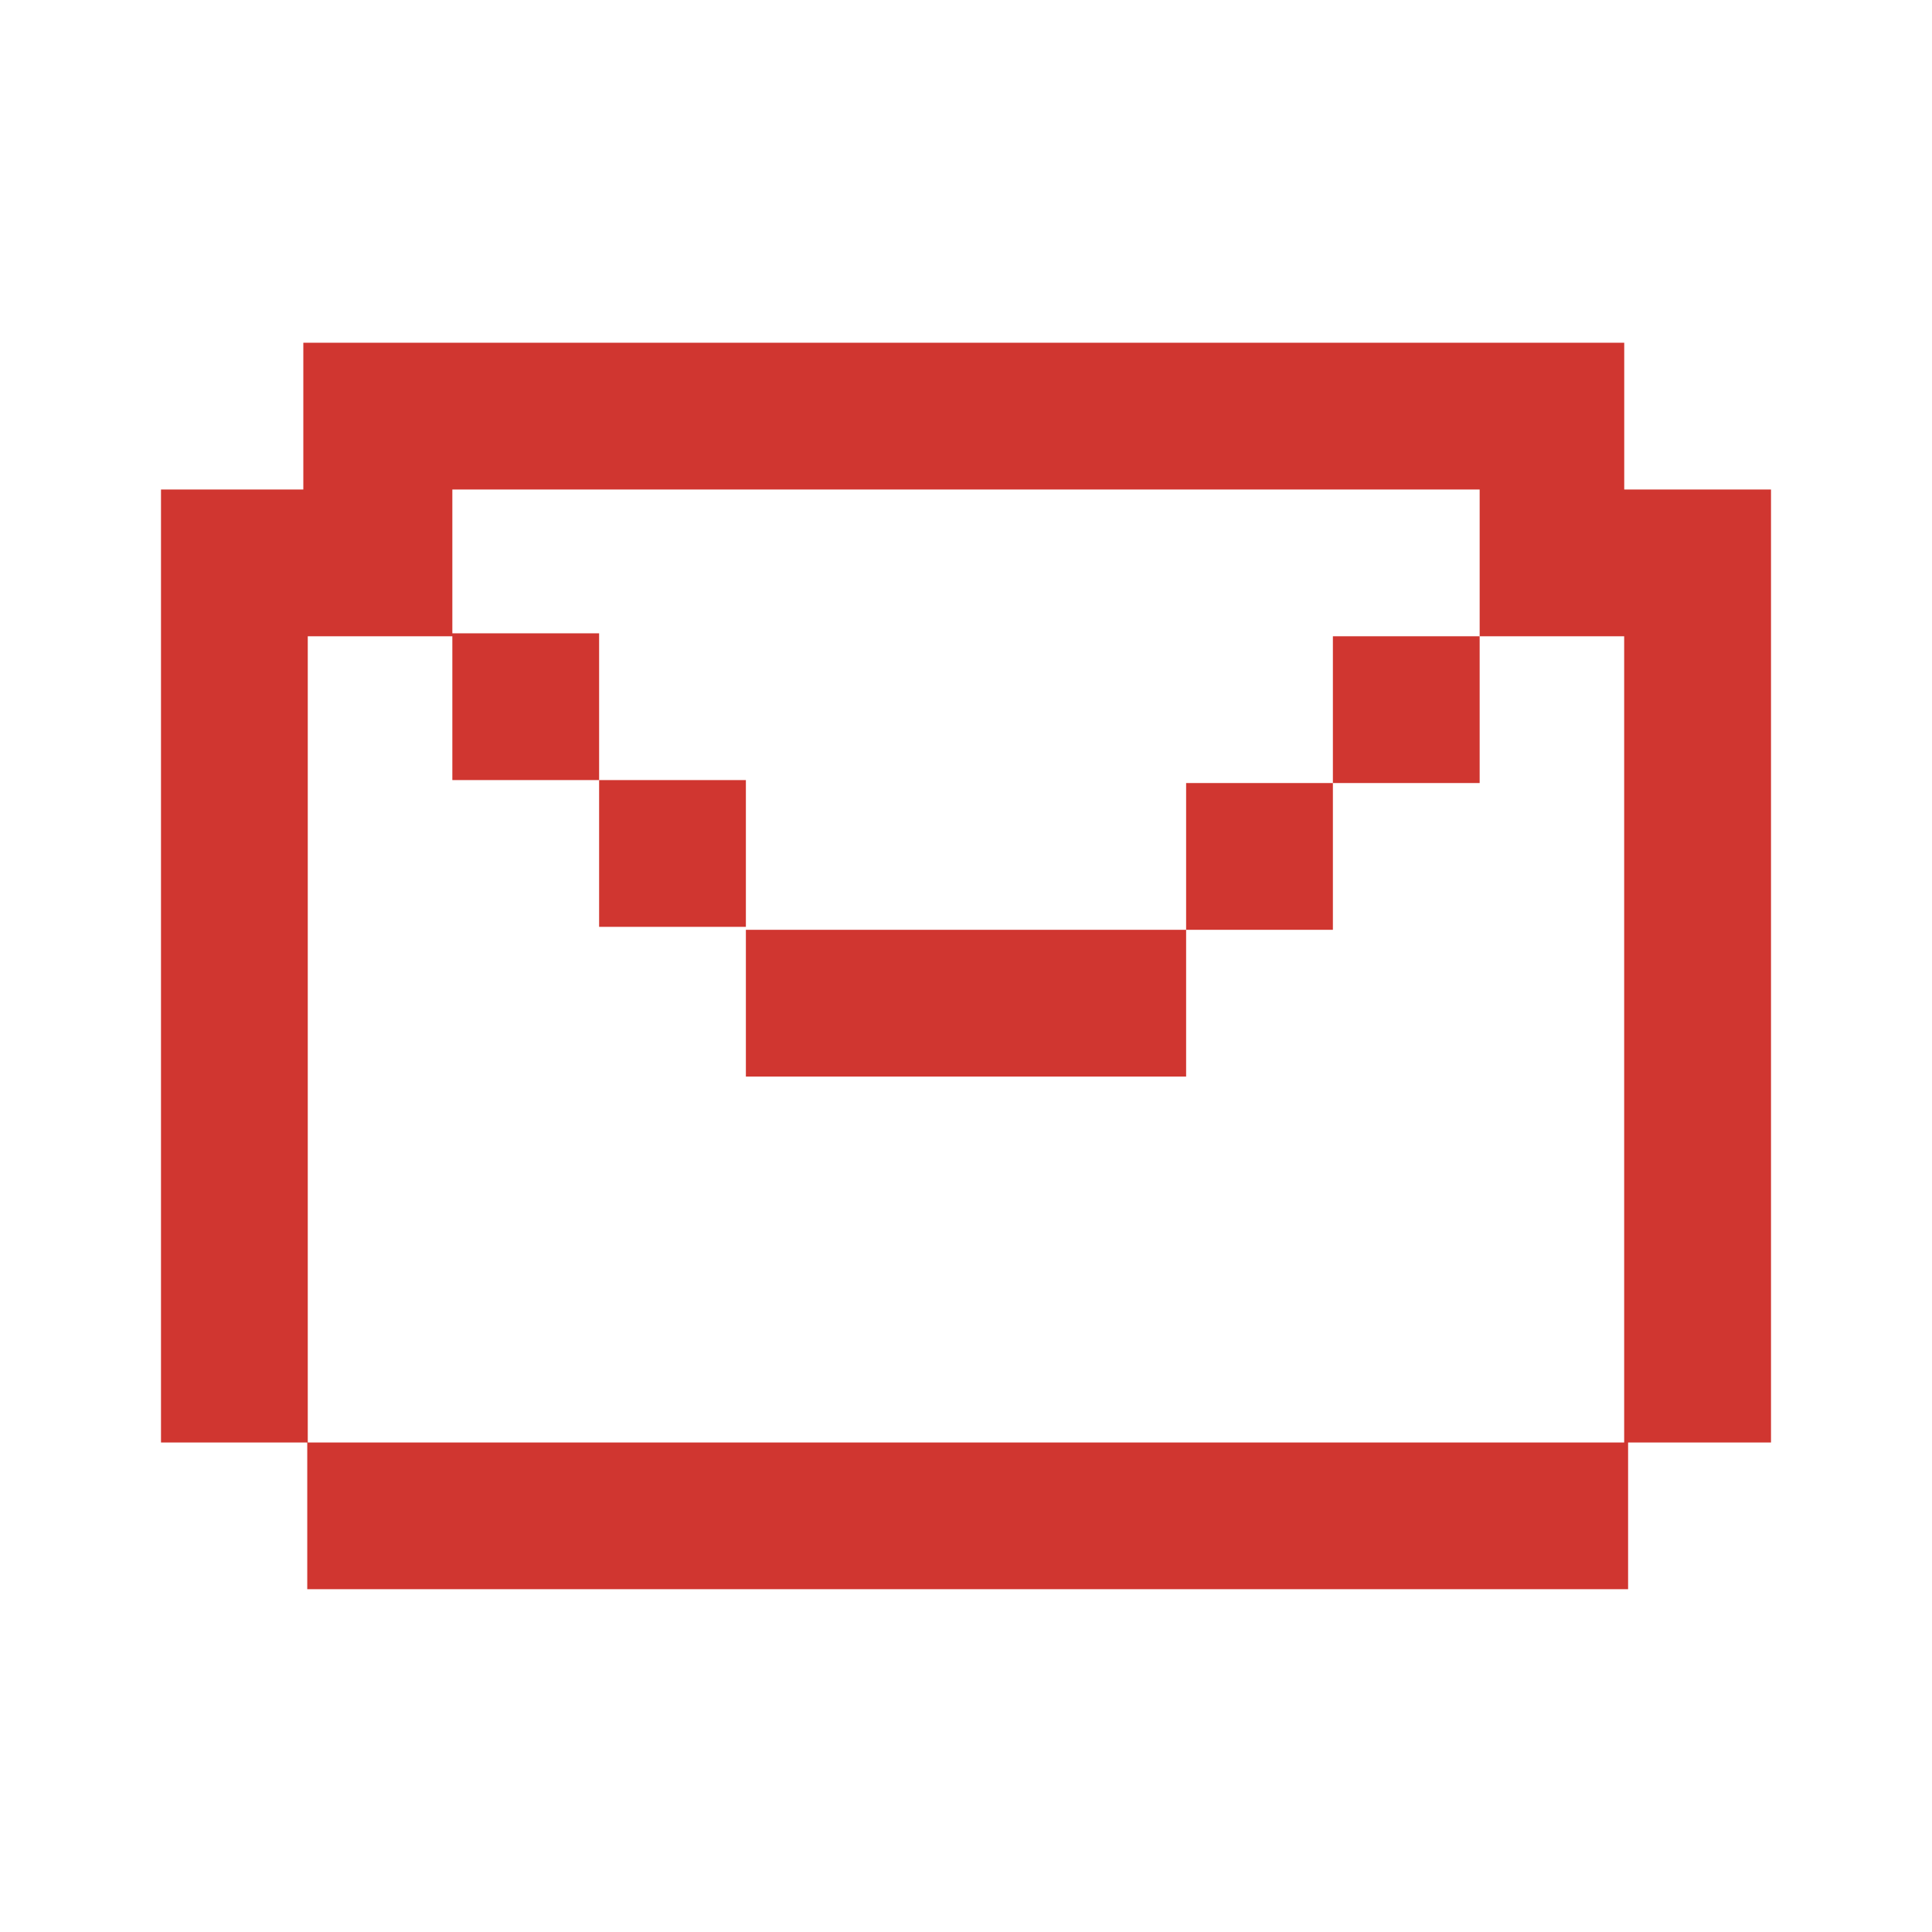
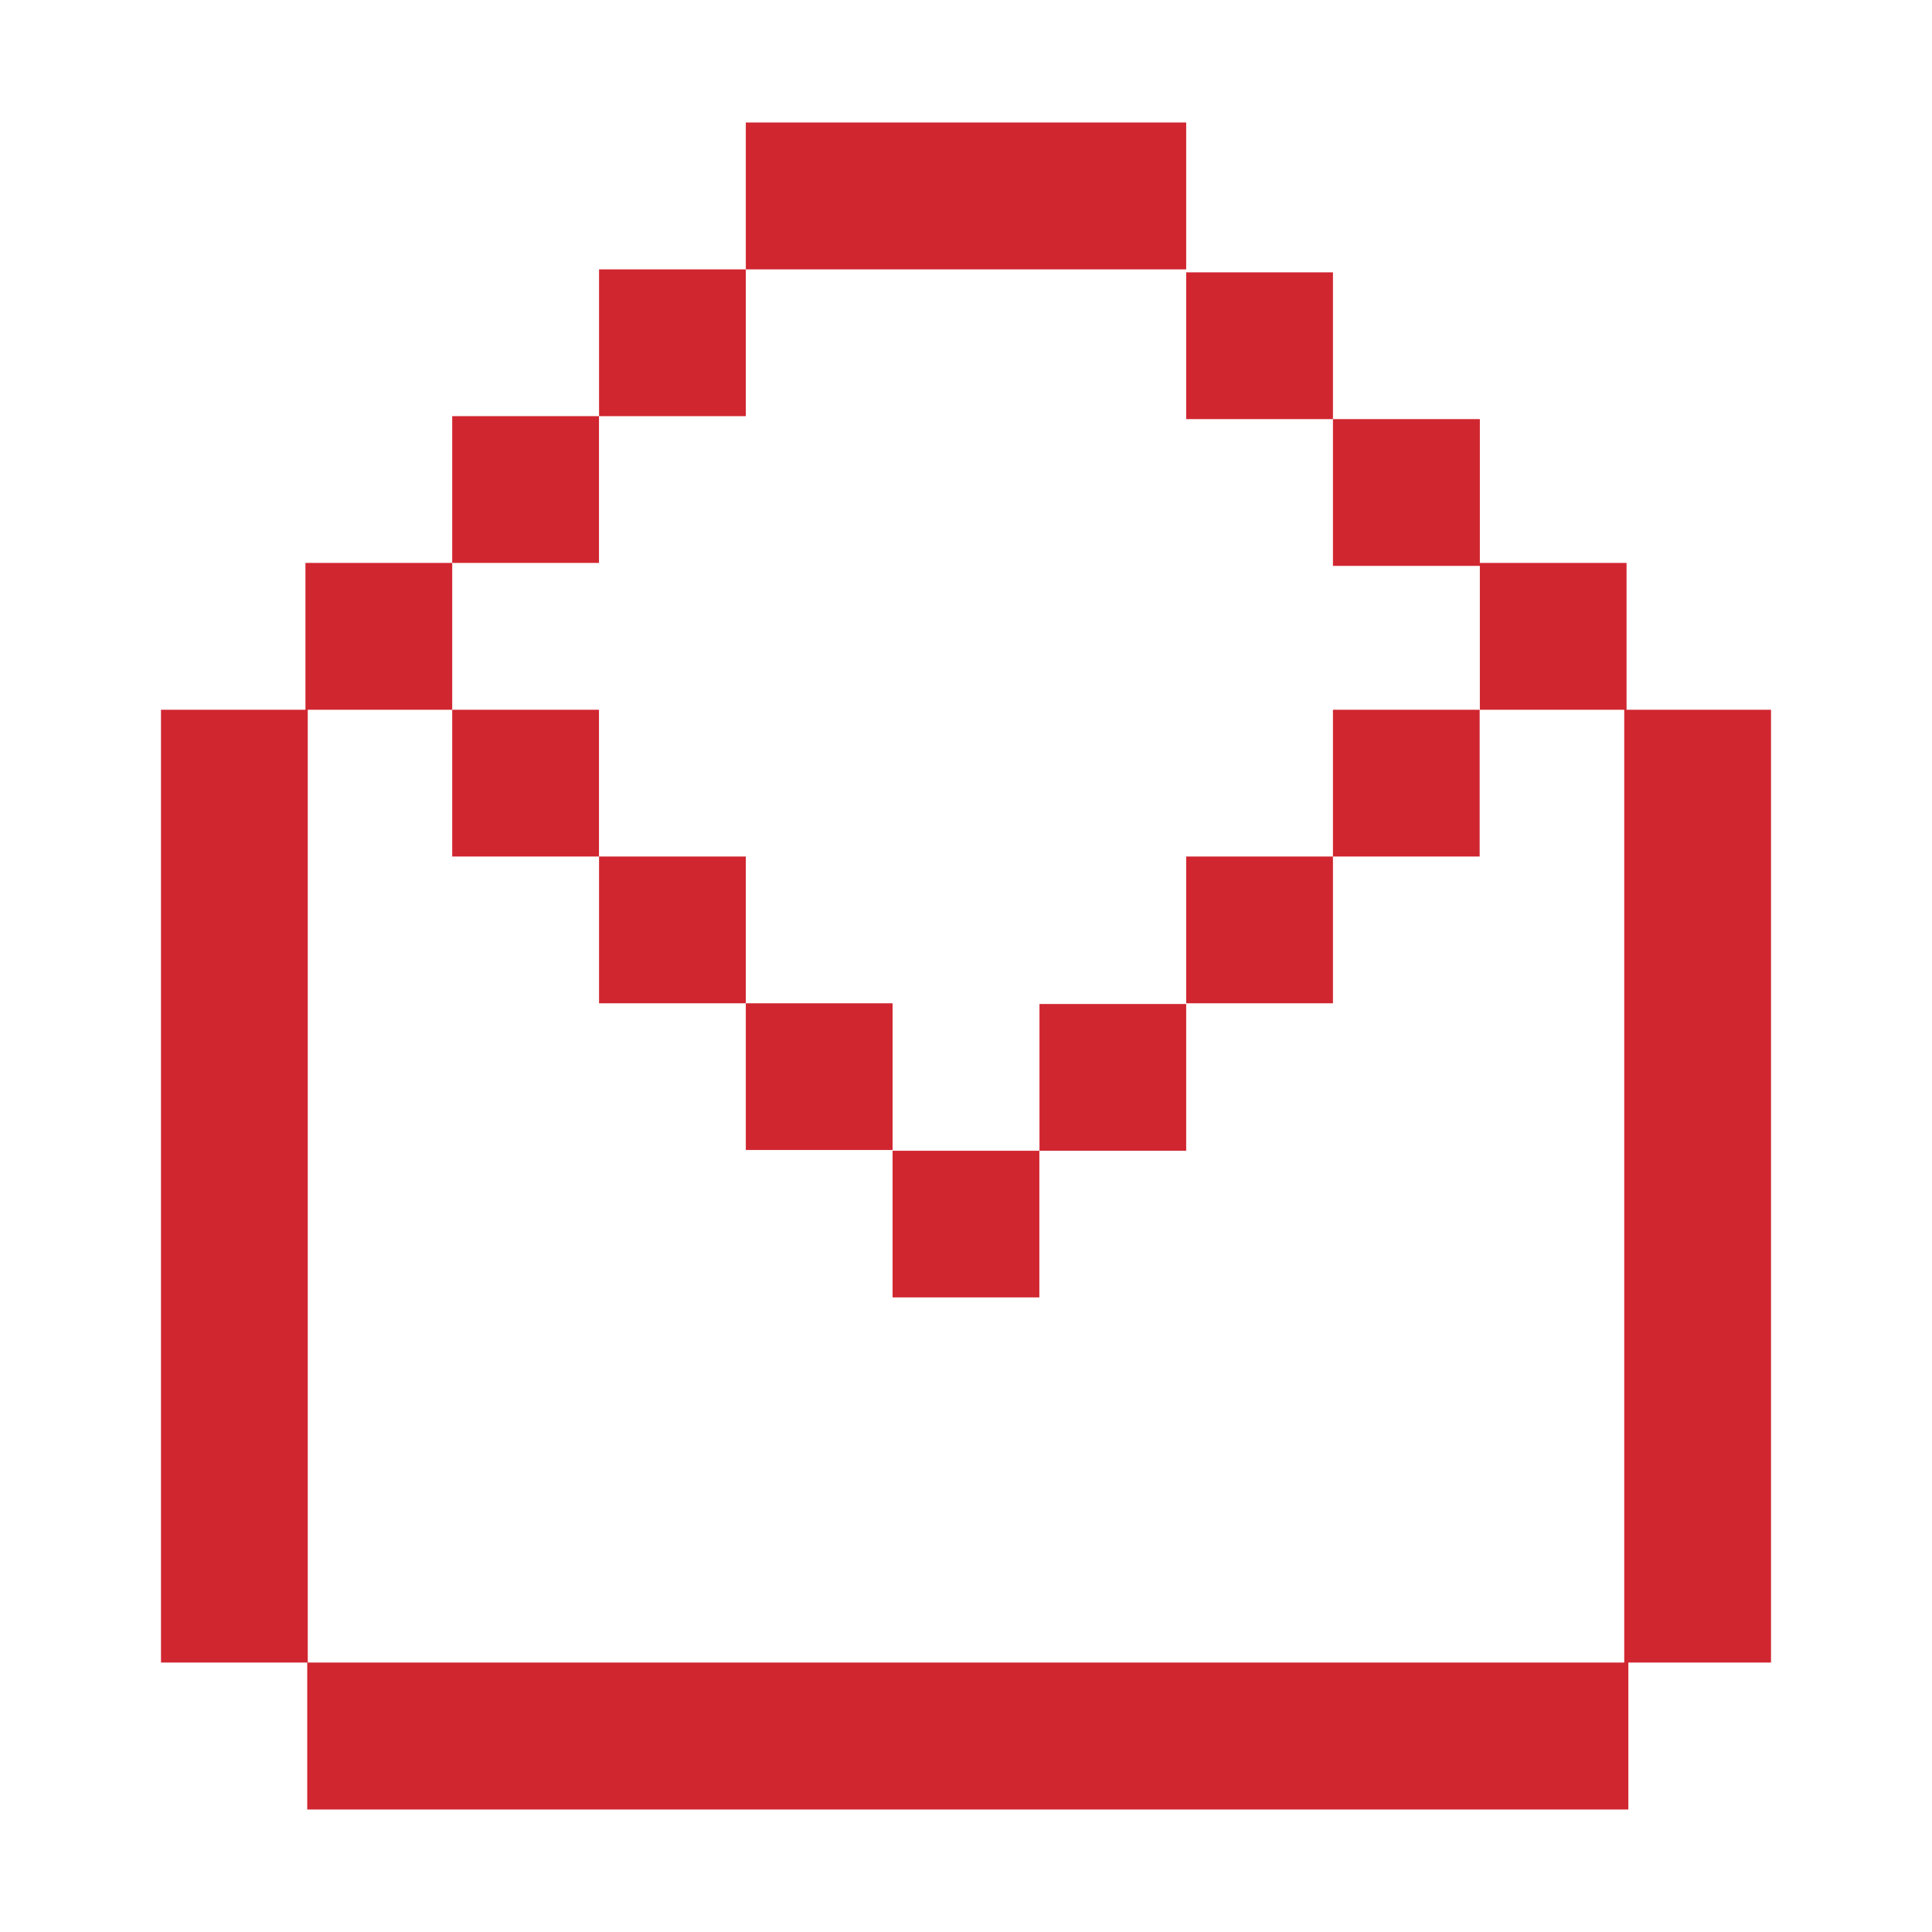
<svg xmlns="http://www.w3.org/2000/svg" version="1.1" id="Layer_1" x="0px" y="0px" width="30px" height="30px" viewBox="0 0 30 30" enable-background="new 0 0 30 30" xml:space="preserve">
  <g id="Layer_1_1_">
    <polygon display="none" fill="#972068" points="17.811,5.625 16.561,5.625 15.31,5.625 9.355,5.625 9.355,6.875 15.31,6.875    16.561,6.875 17.811,6.875 20.605,6.875 20.605,5.625  " />
  </g>
-   <path fill="#D03630" d="M25.255,7.601h-0.034V5.322h-5.097h-2.279h-2.278H4.71v2.279H2.5v14.798h2.271v2.278h10.855h2.278h2.279  h5.098v-2.278H27.5V7.601H25.255z M25.221,22.399h-5.036h-2.279h-2.278H4.779V9.88h2.245v2.233h2.279V9.834H7.024V7.601h8.542h2.278  h2.279h2.853V9.88h2.244V22.399z" />
-   <polygon fill="#D03630" points="13.86,14.438 11.582,14.438 11.582,16.717 13.86,16.717 16.14,16.717 18.418,16.717 18.418,14.438   16.14,14.438 " />
-   <rect x="20.697" y="9.88" fill="#D03630" width="2.279" height="2.279" />
-   <rect x="18.418" y="12.159" fill="#D03630" width="2.279" height="2.279" />
-   <rect x="9.303" y="12.113" fill="#D03630" width="2.279" height="2.279" />
+   <g>
+     <polygon fill="#D02630" points="25.257,11.021 25.257,8.741 22.979,8.741 22.979,6.508 20.698,6.508 20.698,8.787 22.979,8.787    22.979,11.021 25.221,11.021 25.221,25.816 20.188,25.816 17.909,25.816 15.629,25.816 4.779,25.816 4.779,11.021 7.022,11.021    7.022,8.741 4.743,8.741 4.743,11.021 2.5,11.021 2.5,25.816 4.771,25.816 4.771,28.098 15.629,28.098 17.909,28.098    20.188,28.098 25.285,28.098 25.285,25.816 27.5,25.816 27.5,11.021  " />
+     <rect x="18.419" y="13.3" fill="#D02630" width="2.279" height="2.279" />
+     <rect x="20.698" y="11.021" fill="#D02630" width="2.278" height="2.279" />
+     <rect x="7.022" y="11.021" fill="#D02630" width="2.279" height="2.279" />
+     <rect x="9.302" y="13.3" fill="#D02630" width="2.279" height="2.279" />
+     <rect x="13.86" y="17.869" fill="#D02630" width="2.279" height="2.277" />
+     <rect x="11.581" y="15.579" fill="#D02630" width="2.279" height="2.278" />
+     <rect x="16.141" y="15.59" fill="#D02630" width="2.278" height="2.279" />
+     <polygon fill="#D02630" points="16.141,4.183 18.419,4.183 18.419,1.902 16.141,1.902 13.86,1.902 11.581,1.902 11.581,4.183    13.86,4.183  " />
+     <rect x="7.022" y="6.462" fill="#D02630" width="2.279" height="2.279" />
+     <rect x="9.302" y="4.183" fill="#D02630" width="2.279" height="2.279" />
+     <rect x="18.419" y="4.229" fill="#D02630" width="2.279" height="2.279" />
+   </g>
</svg>
